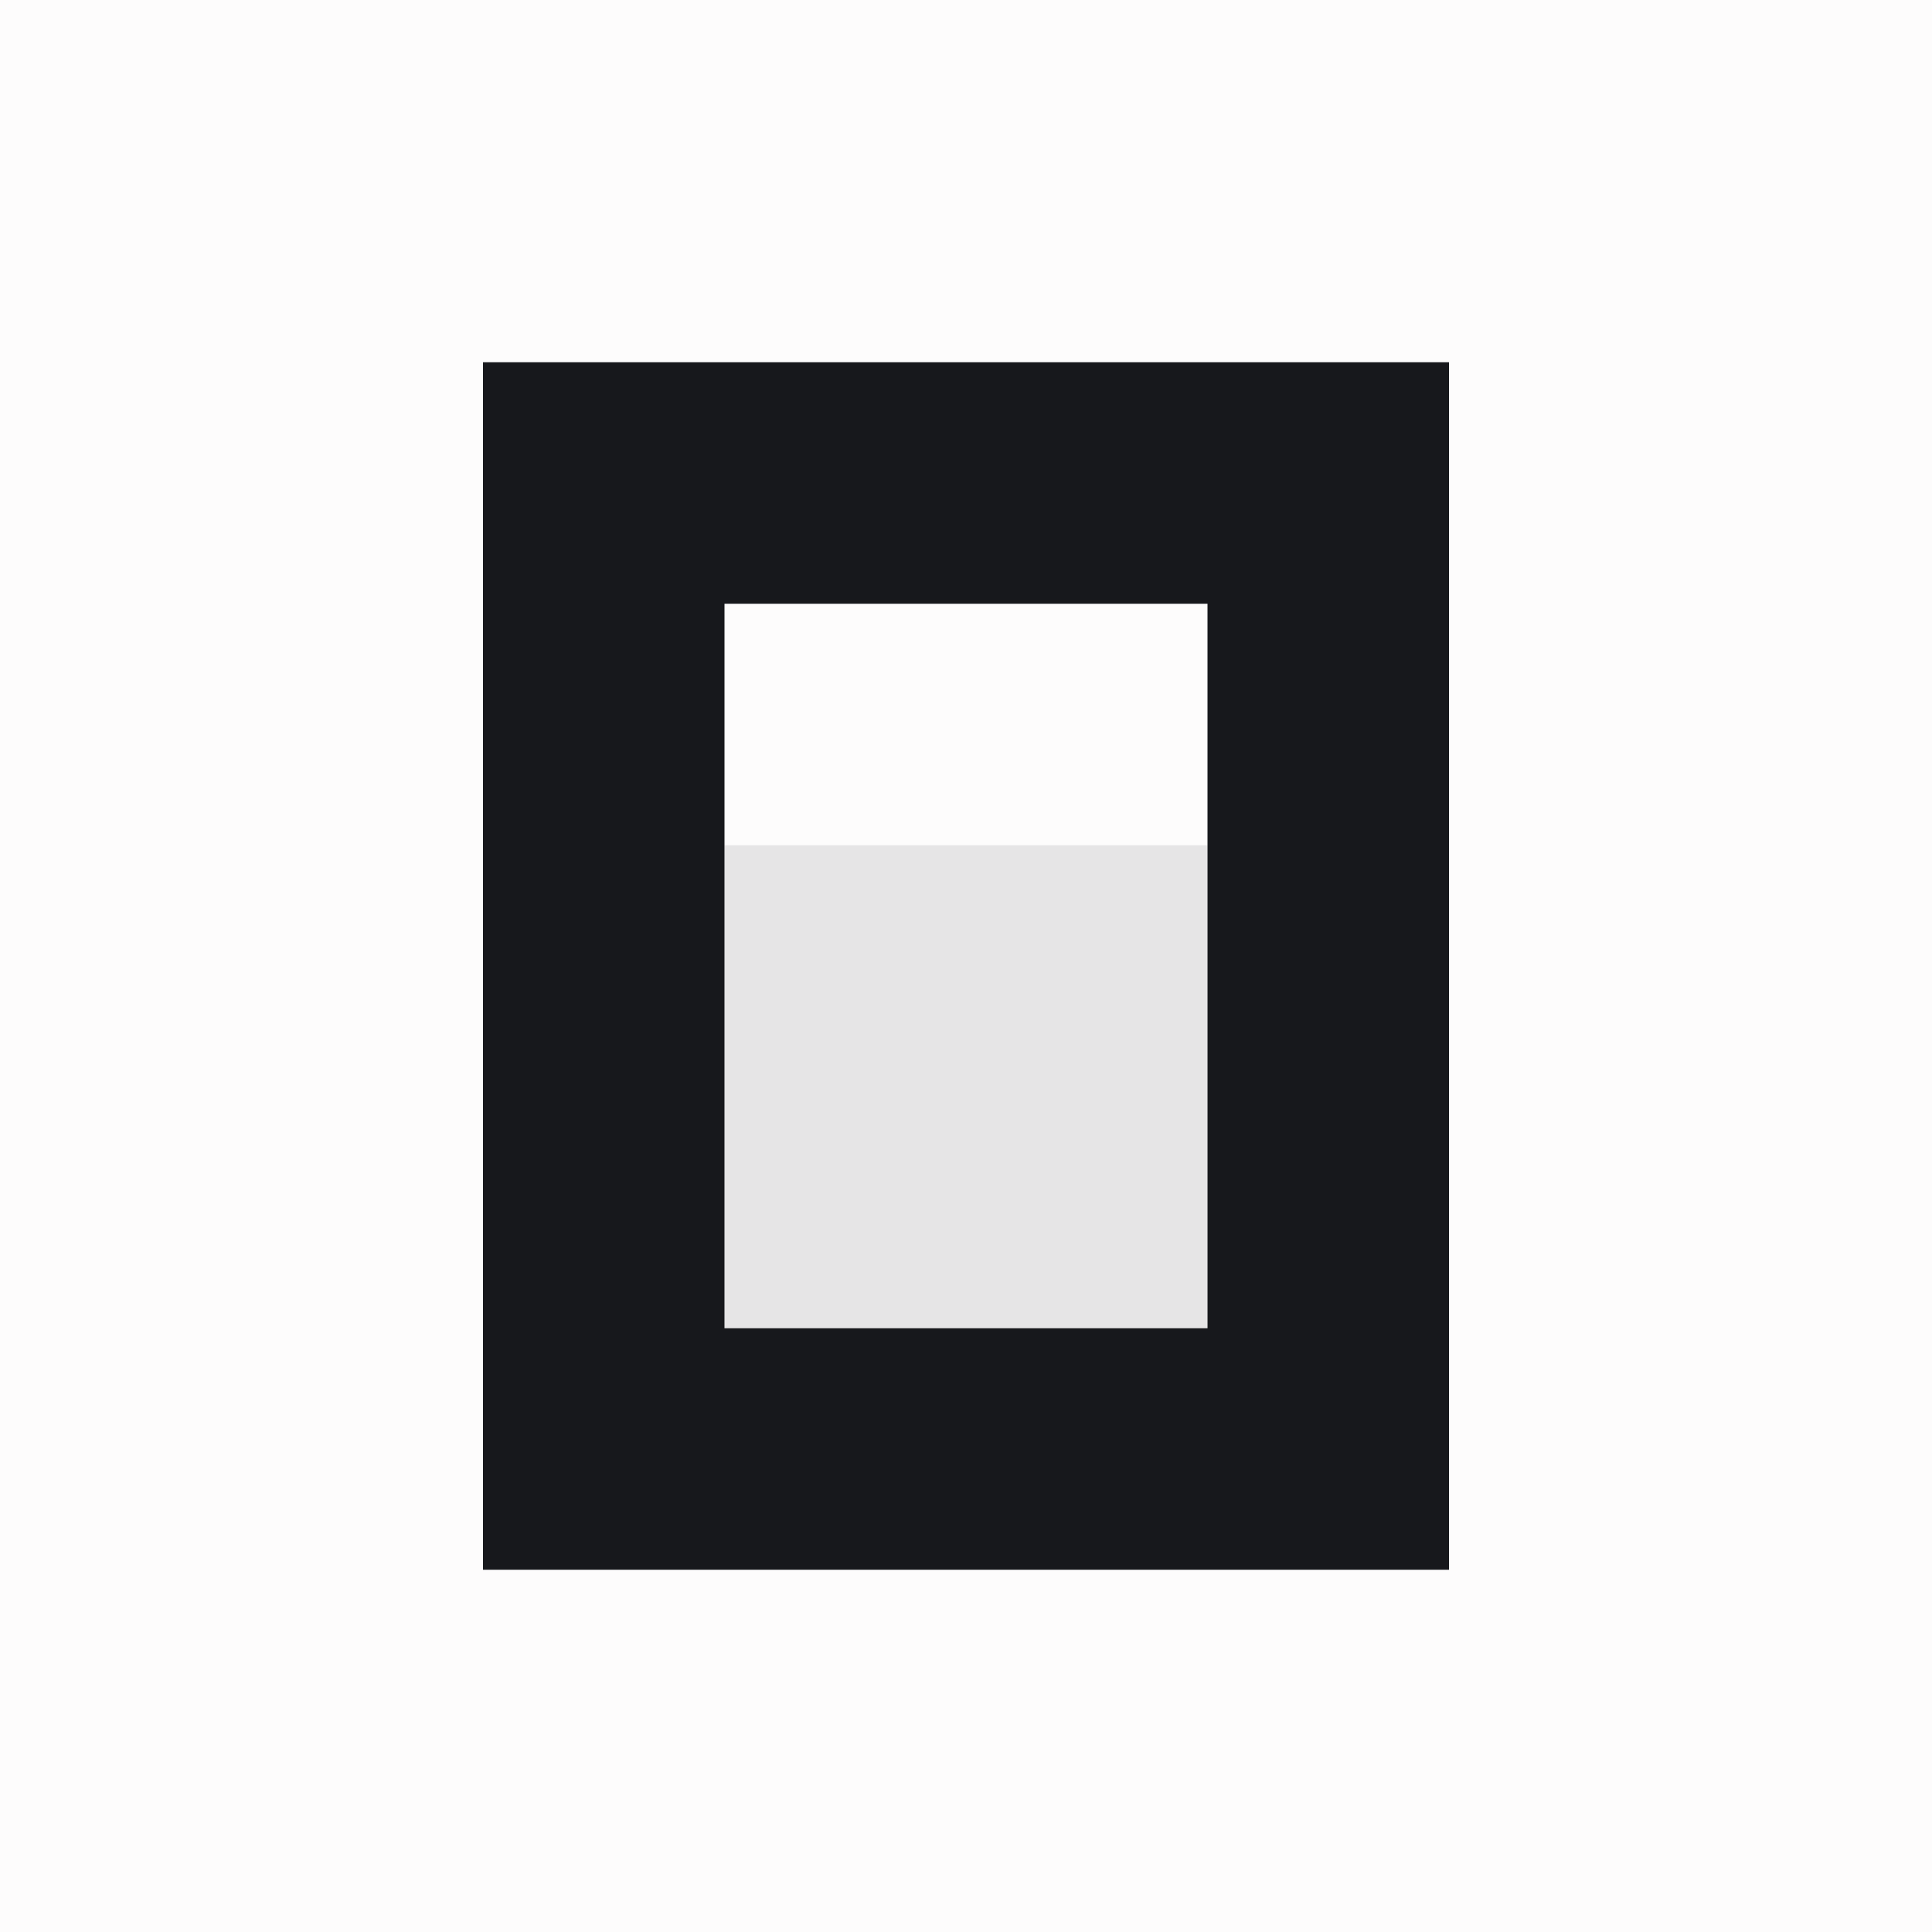
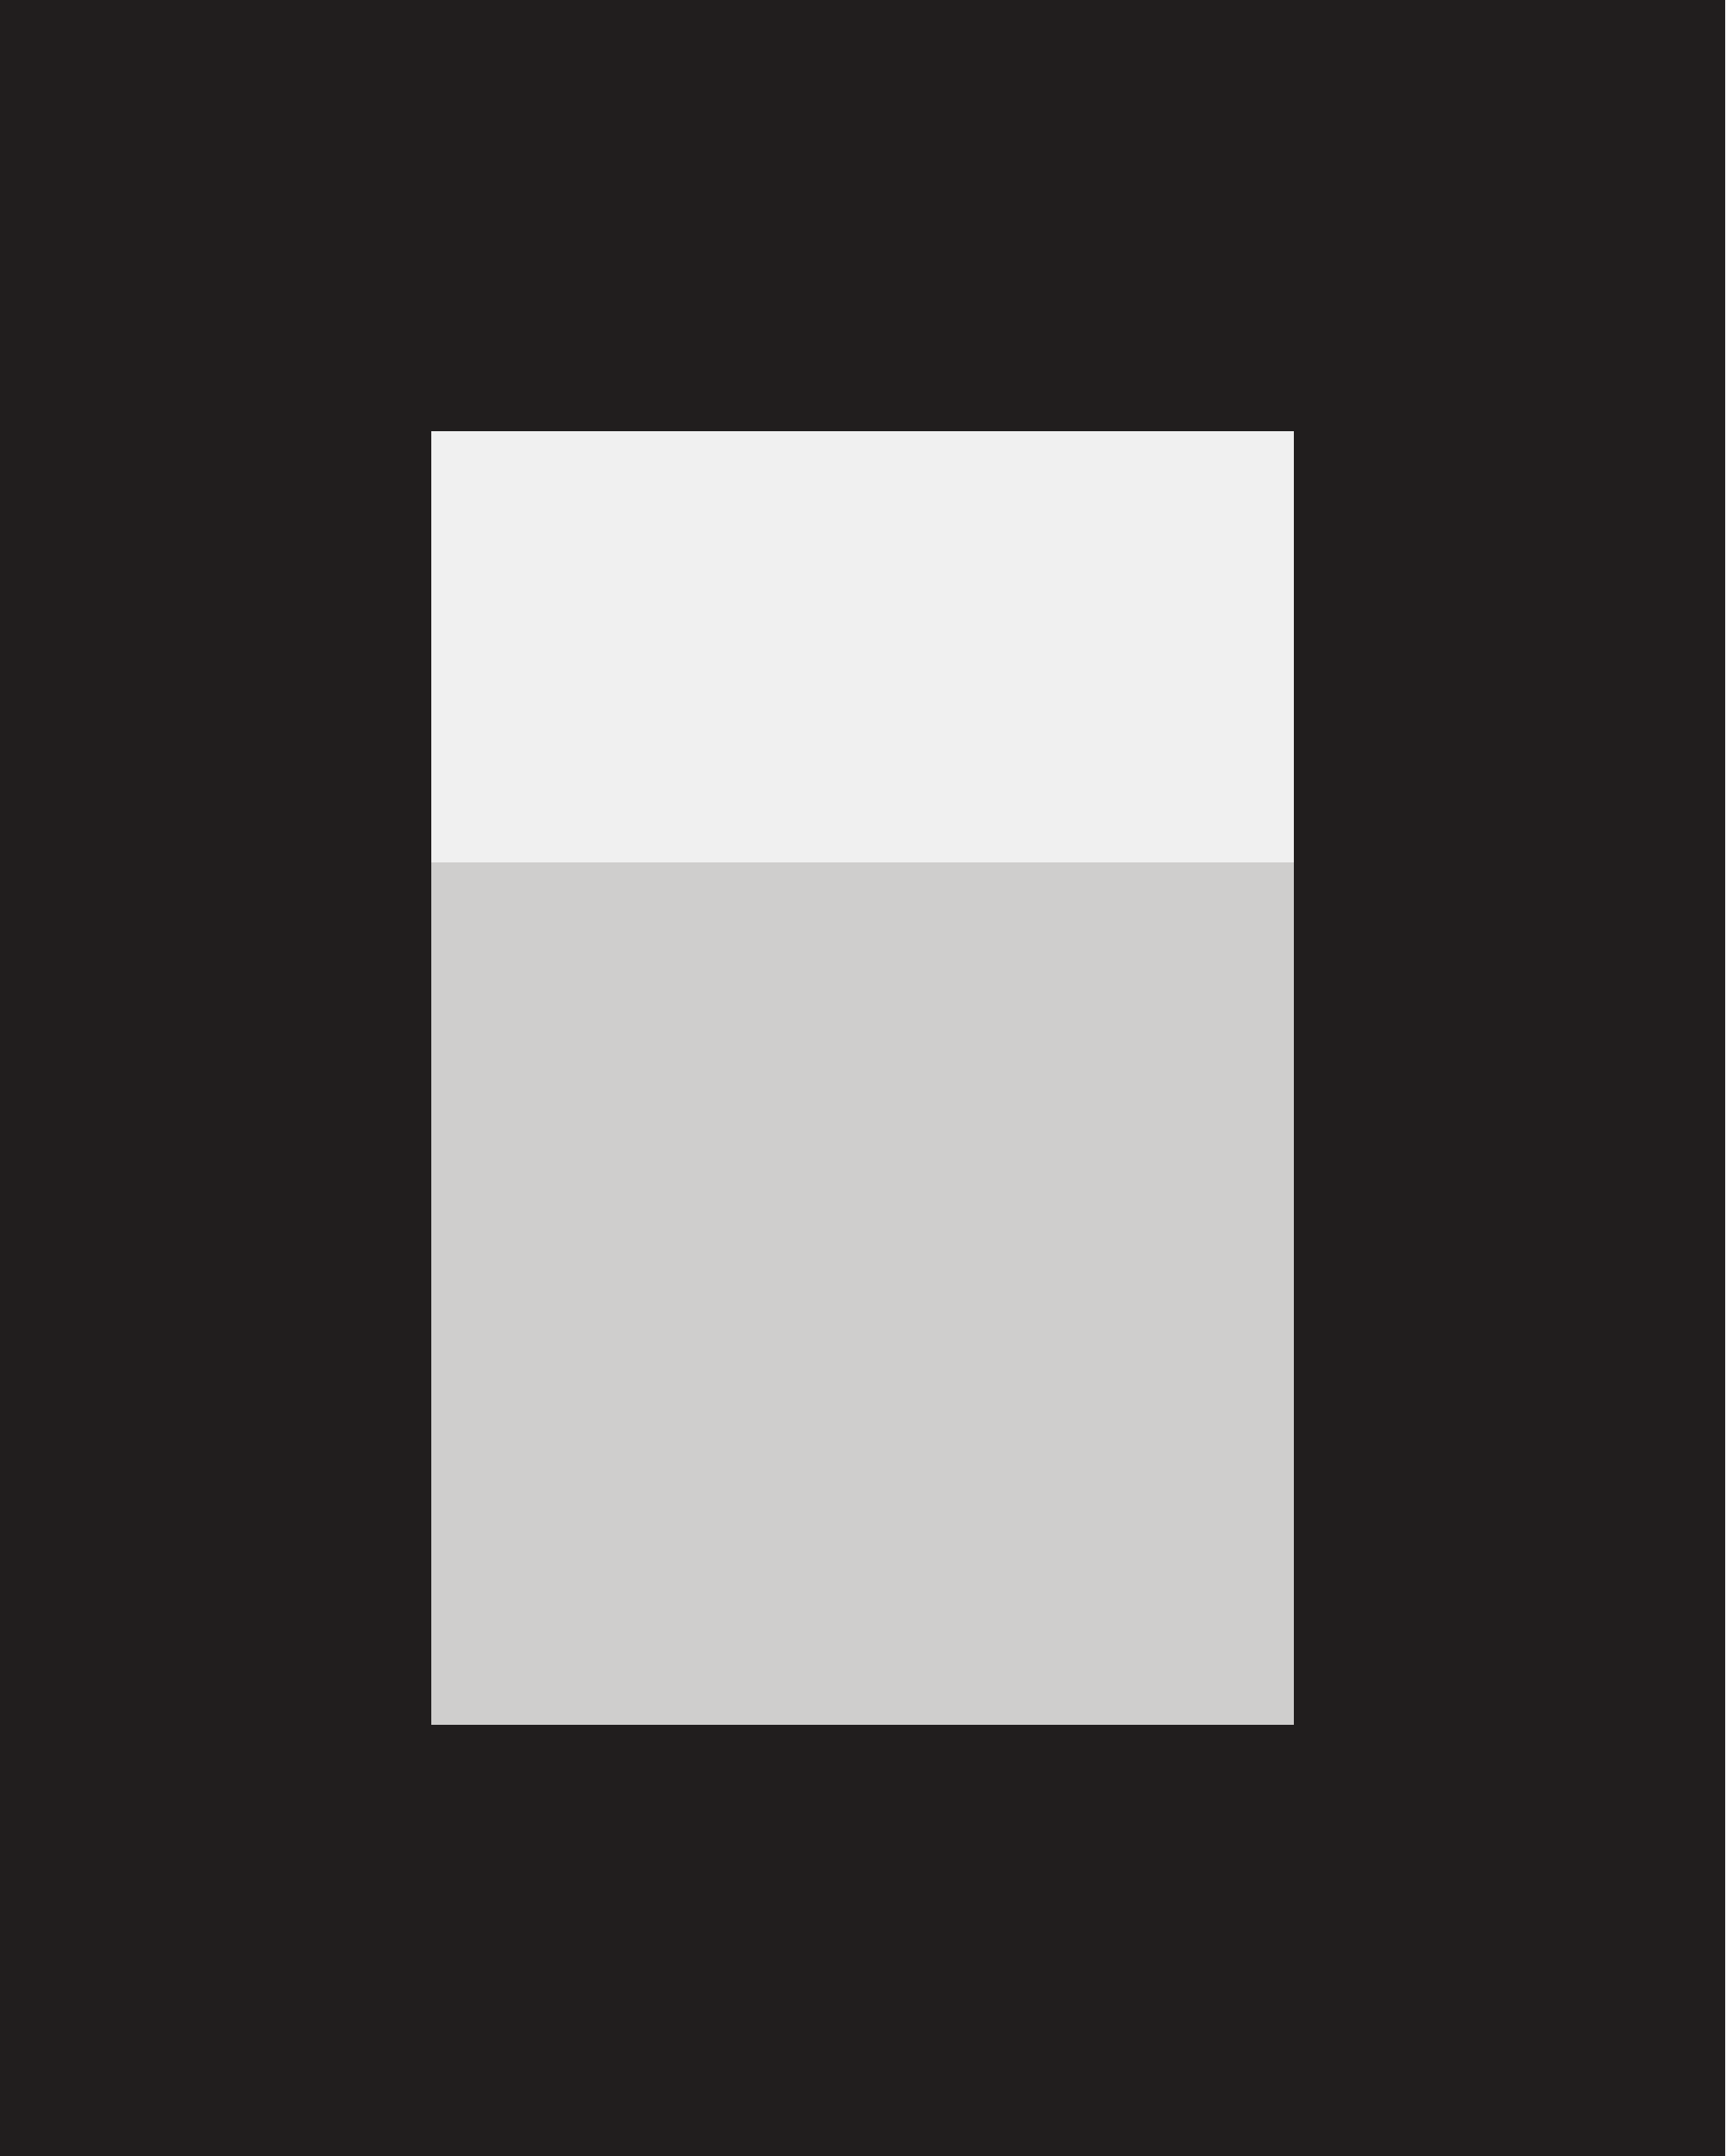
- <svg xmlns="http://www.w3.org/2000/svg" width="512" height="512" viewBox="0 0 512 512" fill="none">
-   <rect width="512" height="512" fill="#FDFCFC" />
-   <path d="M320 224V352H192V224H320Z" fill="#E6E5E6" />
-   <path fill-rule="evenodd" clip-rule="evenodd" d="M384 416H128V96H384V416ZM320 160H192V352H320V160Z" fill="#17181C" />
+ <svg xmlns="http://www.w3.org/2000/svg" width="240" height="300" viewBox="0 0 240 300" fill="none">
+   <g clip-path="url(#clip0_1401_86274)">
+     <mask id="mask0_1401_86274" style="mask-type:luminance" maskUnits="userSpaceOnUse" x="0" y="0" width="240" height="300">
+       <path d="M240 0H0V300H240V0Z" fill="white" />
+     </mask>
+     <g mask="url(#mask0_1401_86274)">
+       <path d="M180 240H60V120H180V240Z" fill="#CFCECD" />
+       <path d="M180 60H60V240H180V60ZM240 300H0V0H240V300Z" fill="#211E1E" />
+     </g>
+   </g>
+   <defs>
+     <clipPath id="clip0_1401_86274">
+       <rect width="240" height="300" fill="white" />
+     </clipPath>
+   </defs>
</svg>
